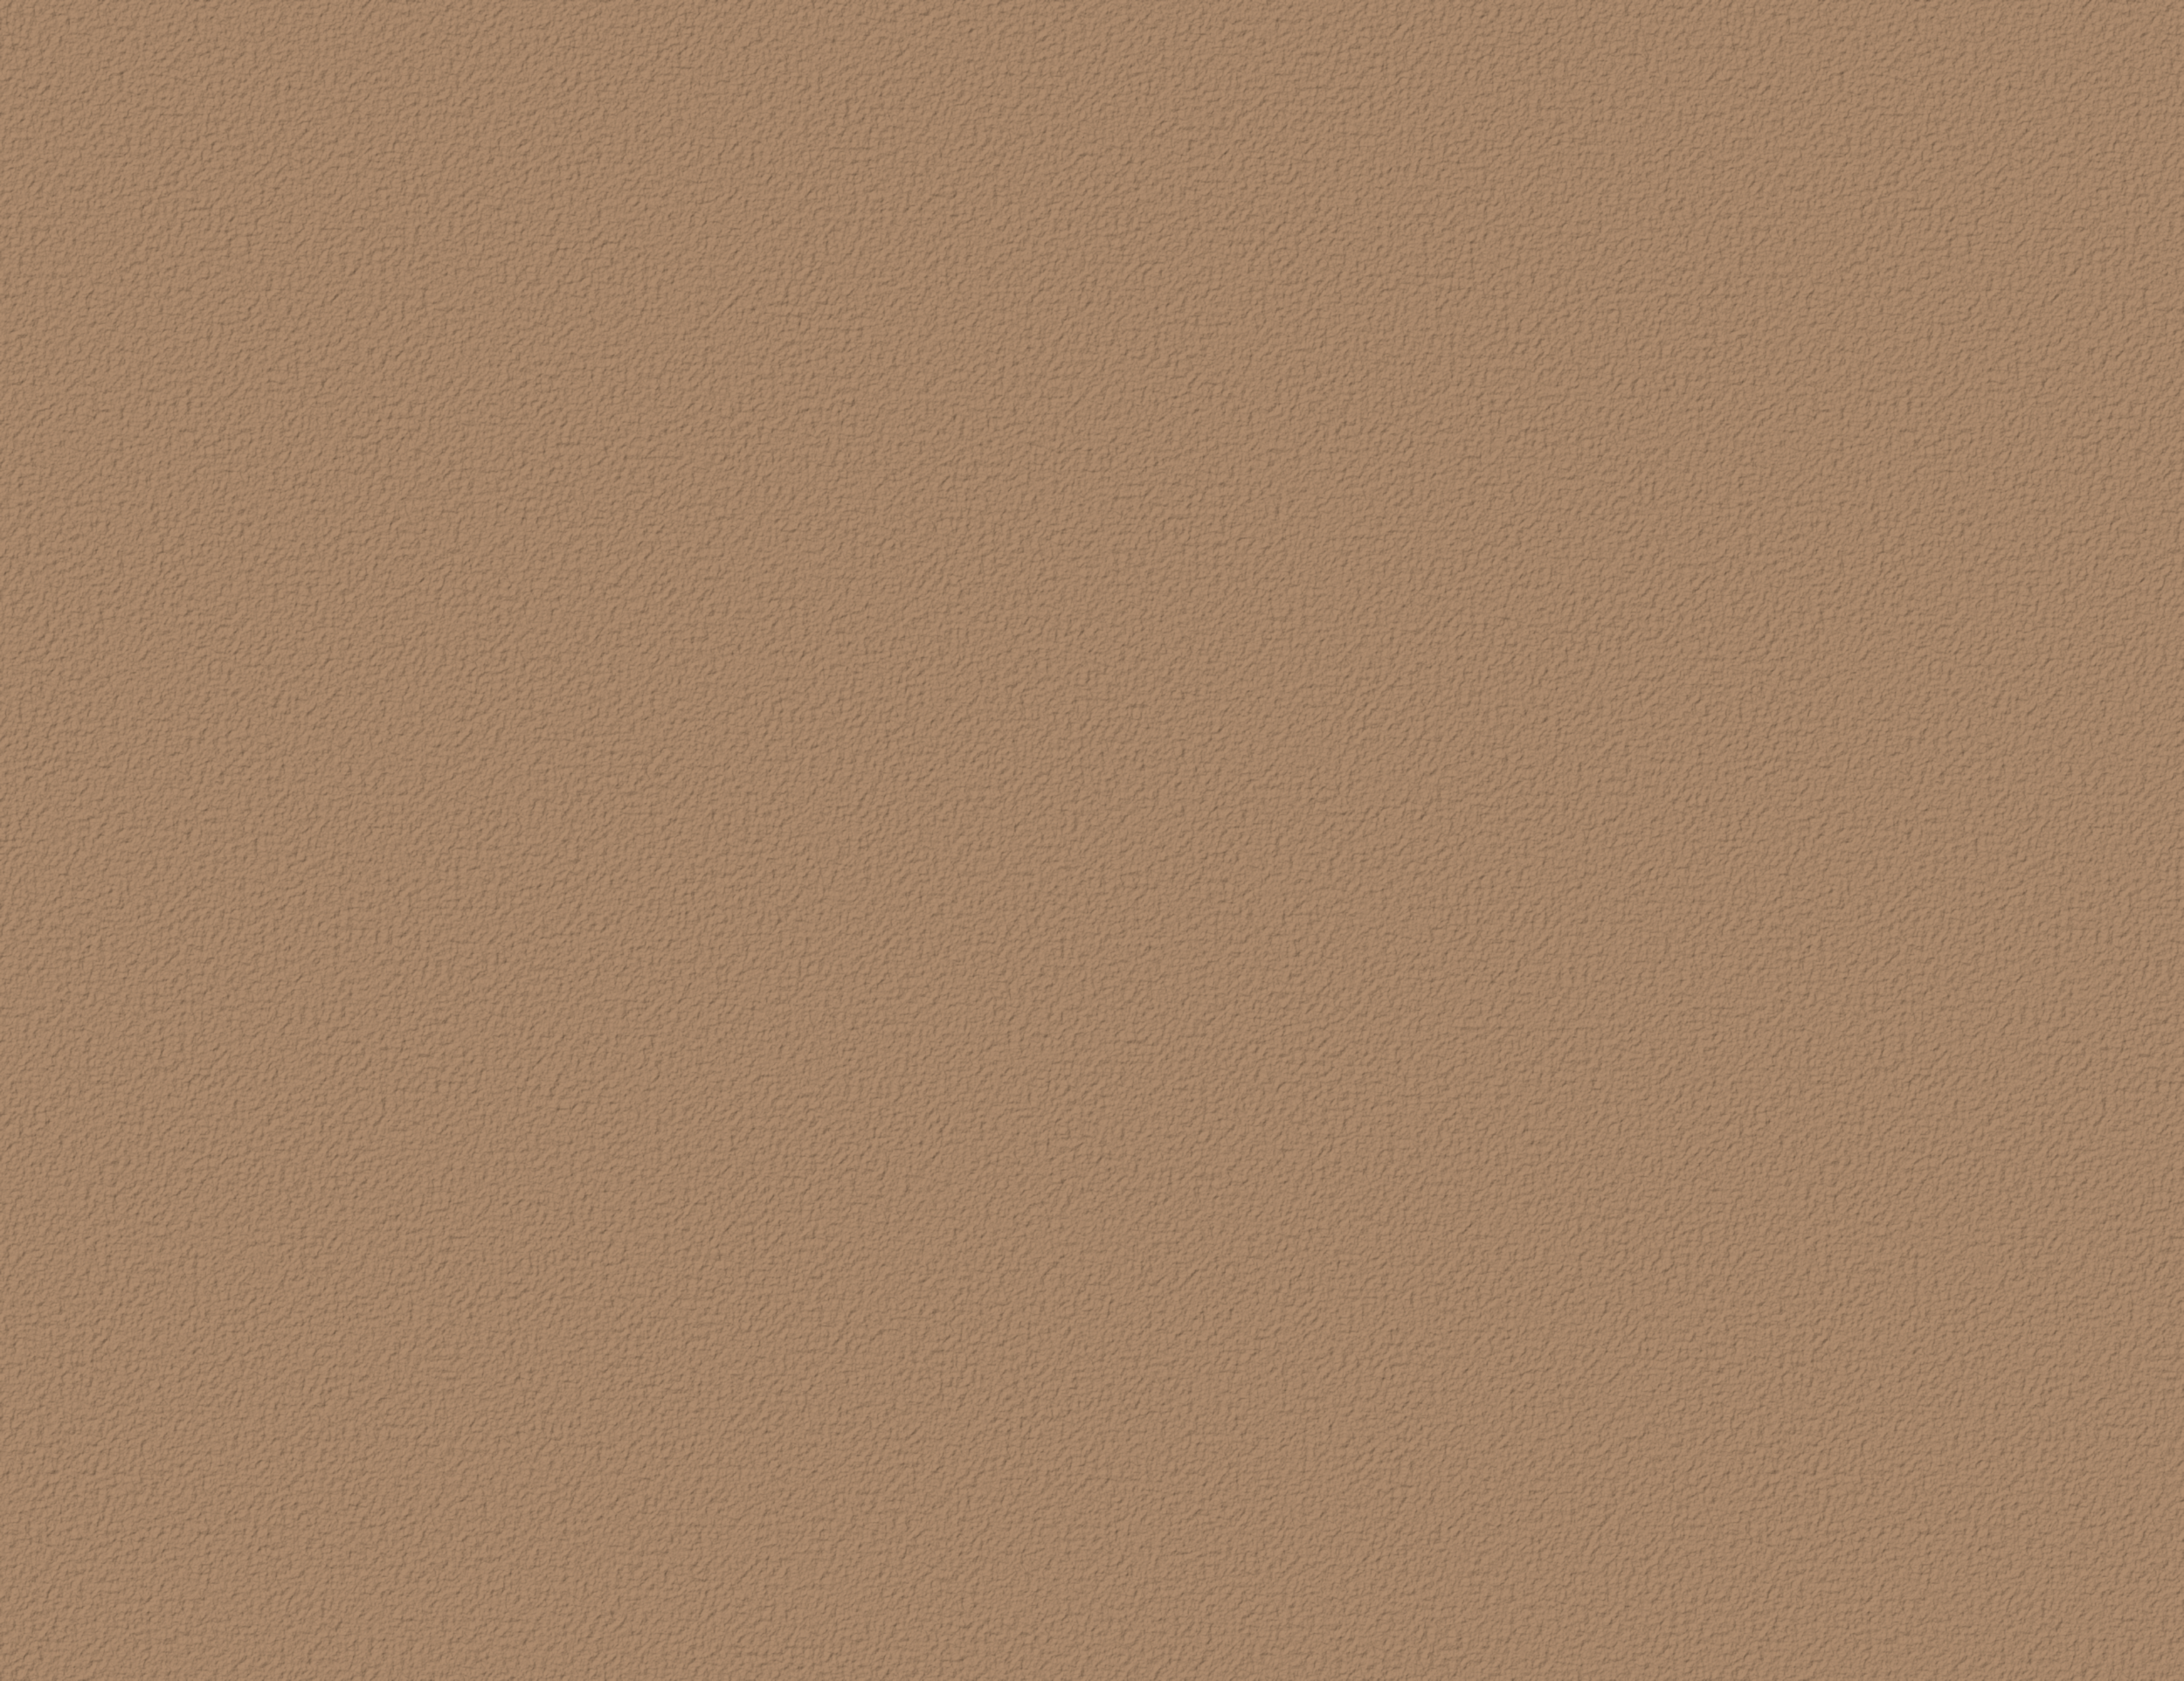
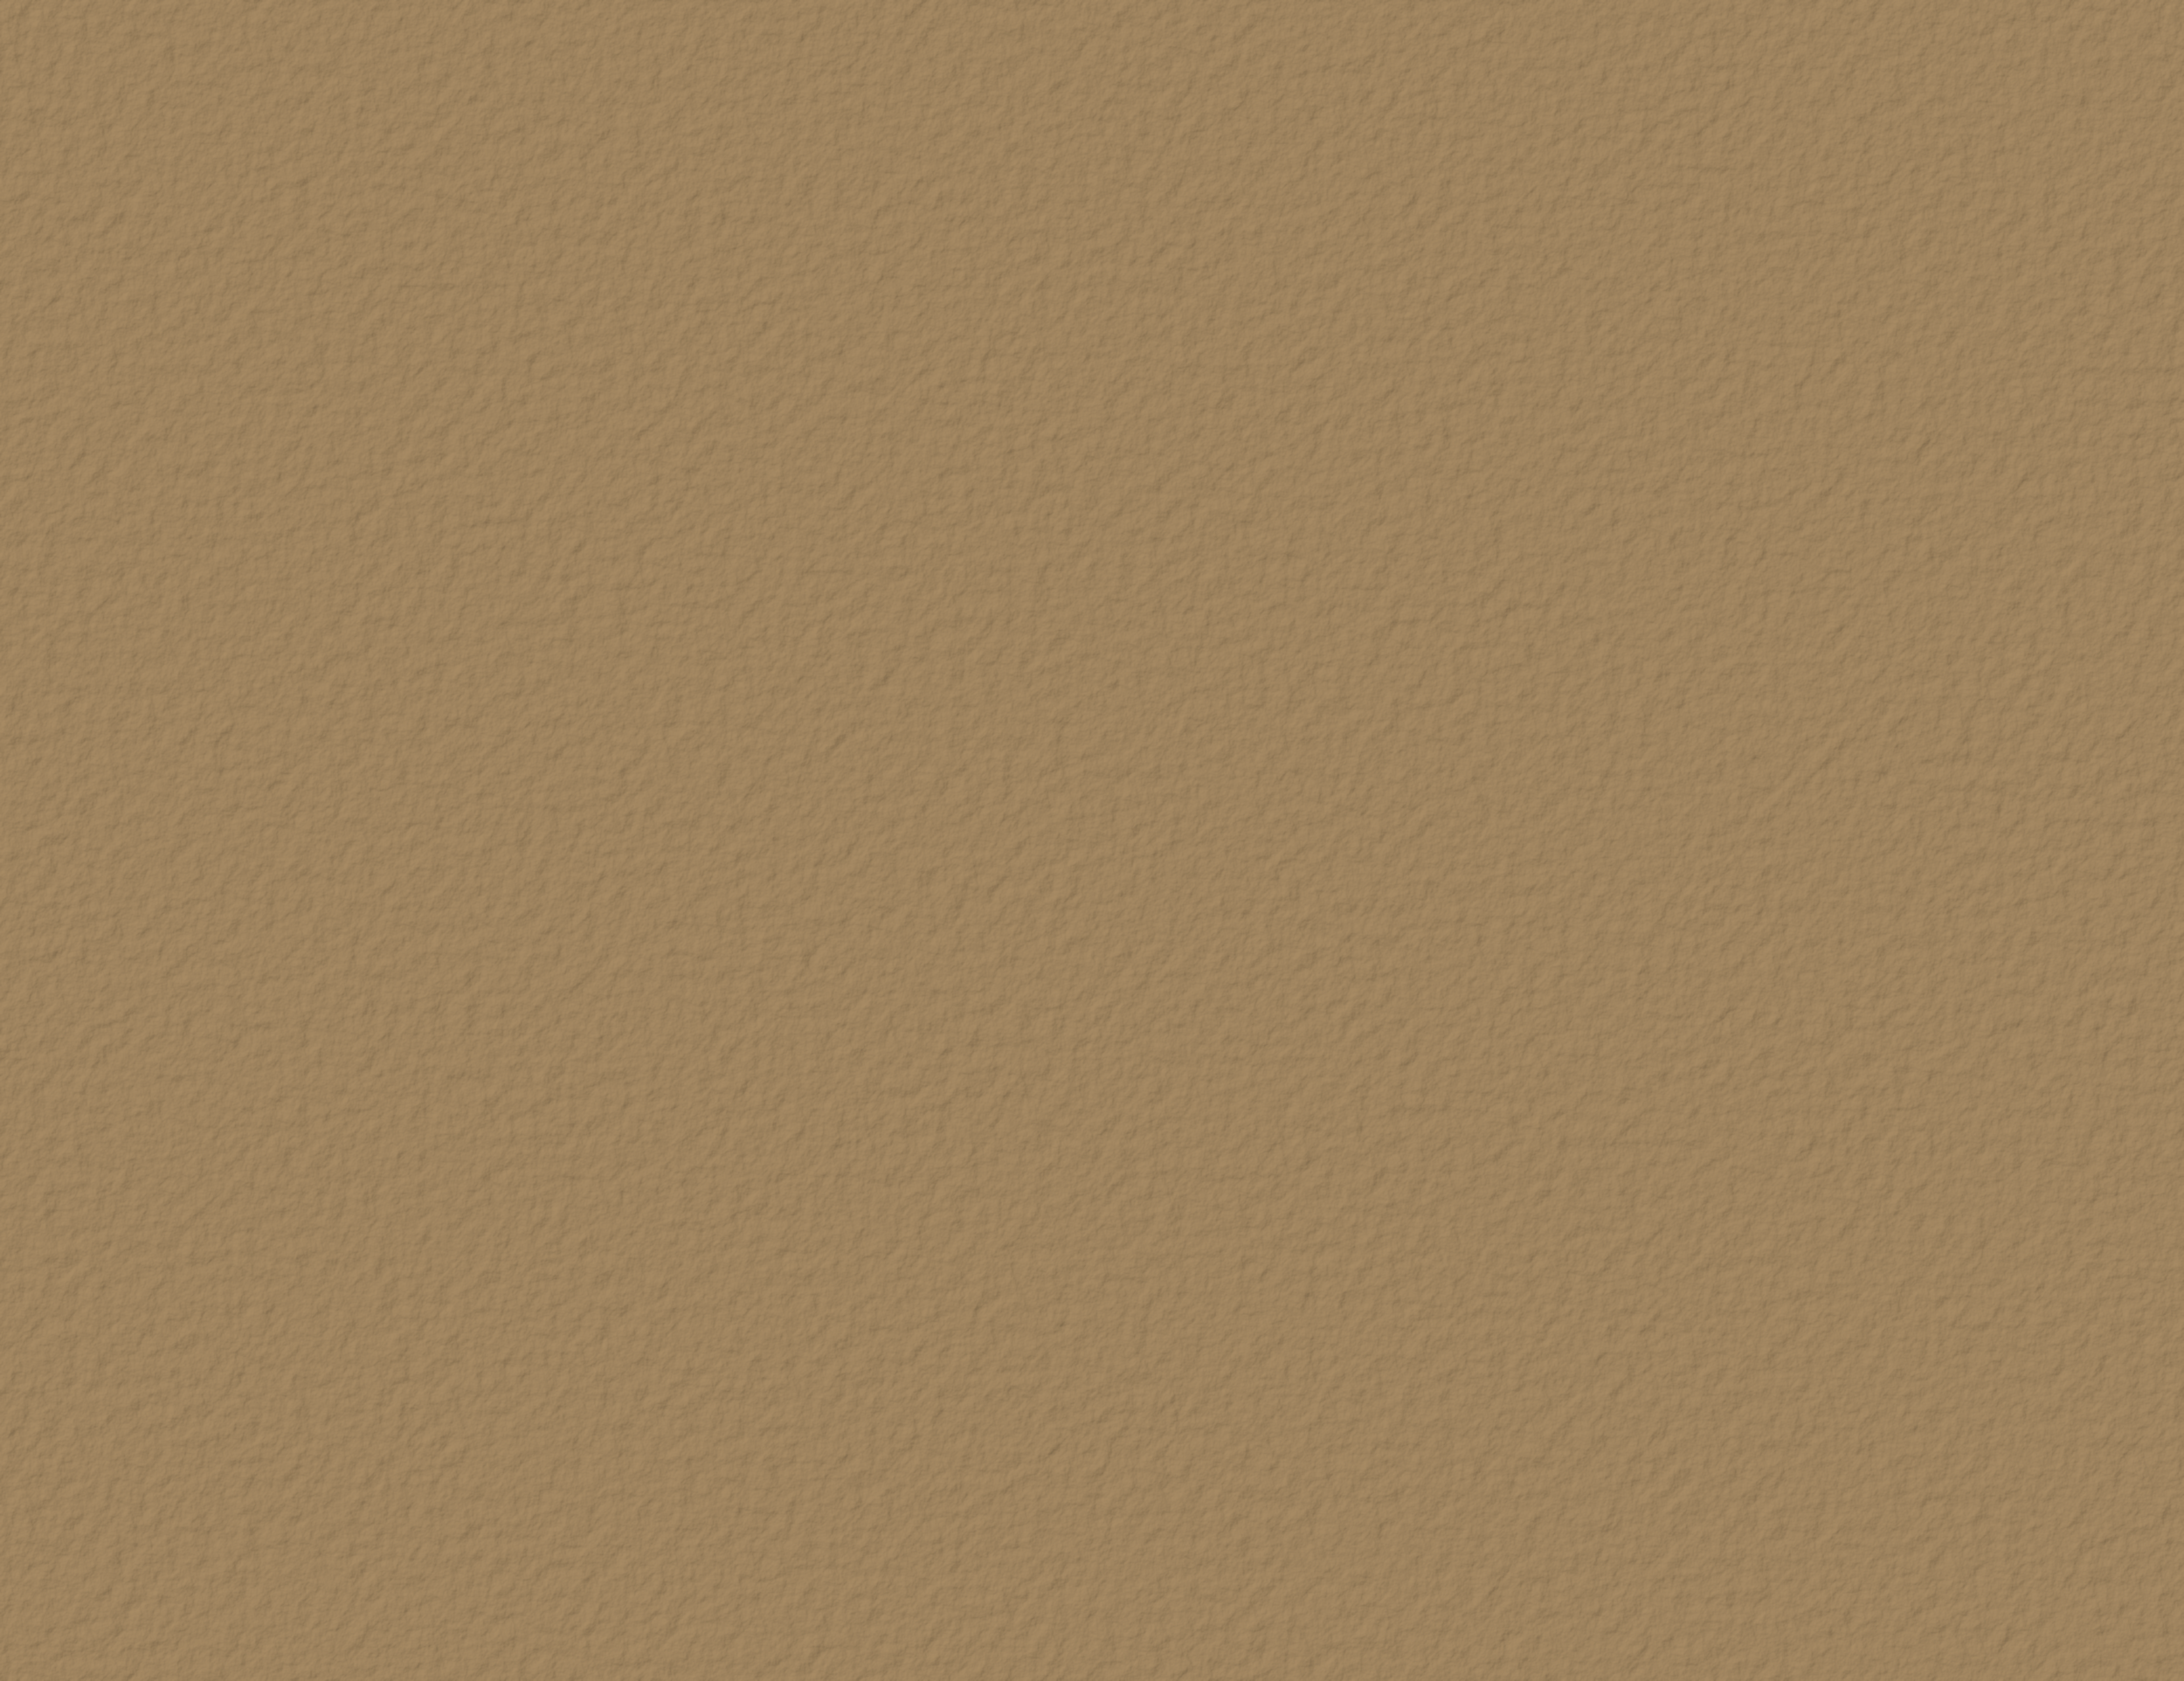
<svg xmlns="http://www.w3.org/2000/svg" width="650" height="500">
  <filter id="paper-texture" x="0%" y="0%" width="100%" height="100%">
-     <feTurbulence type="fractalNoise" baseFrequency="0.5" result="noise" numOctaves="5" />
-     <feDiffuseLighting in="noise" lighting-color="#704529" surfaceScale="2">
+     <feTurbulence type="fractalNoise" baseFrequency="0.2" result="noise" numOctaves="5" />
+     <feDiffuseLighting in="noise" lighting-color="#654321" surfaceScale="2">
      <feDistantLight azimuth="45" elevation="60" />
    </feDiffuseLighting>
  </filter>
  <rect x="0" y="0" width="100%" height="100%" filter="url(#paper-texture)" />
</svg>
